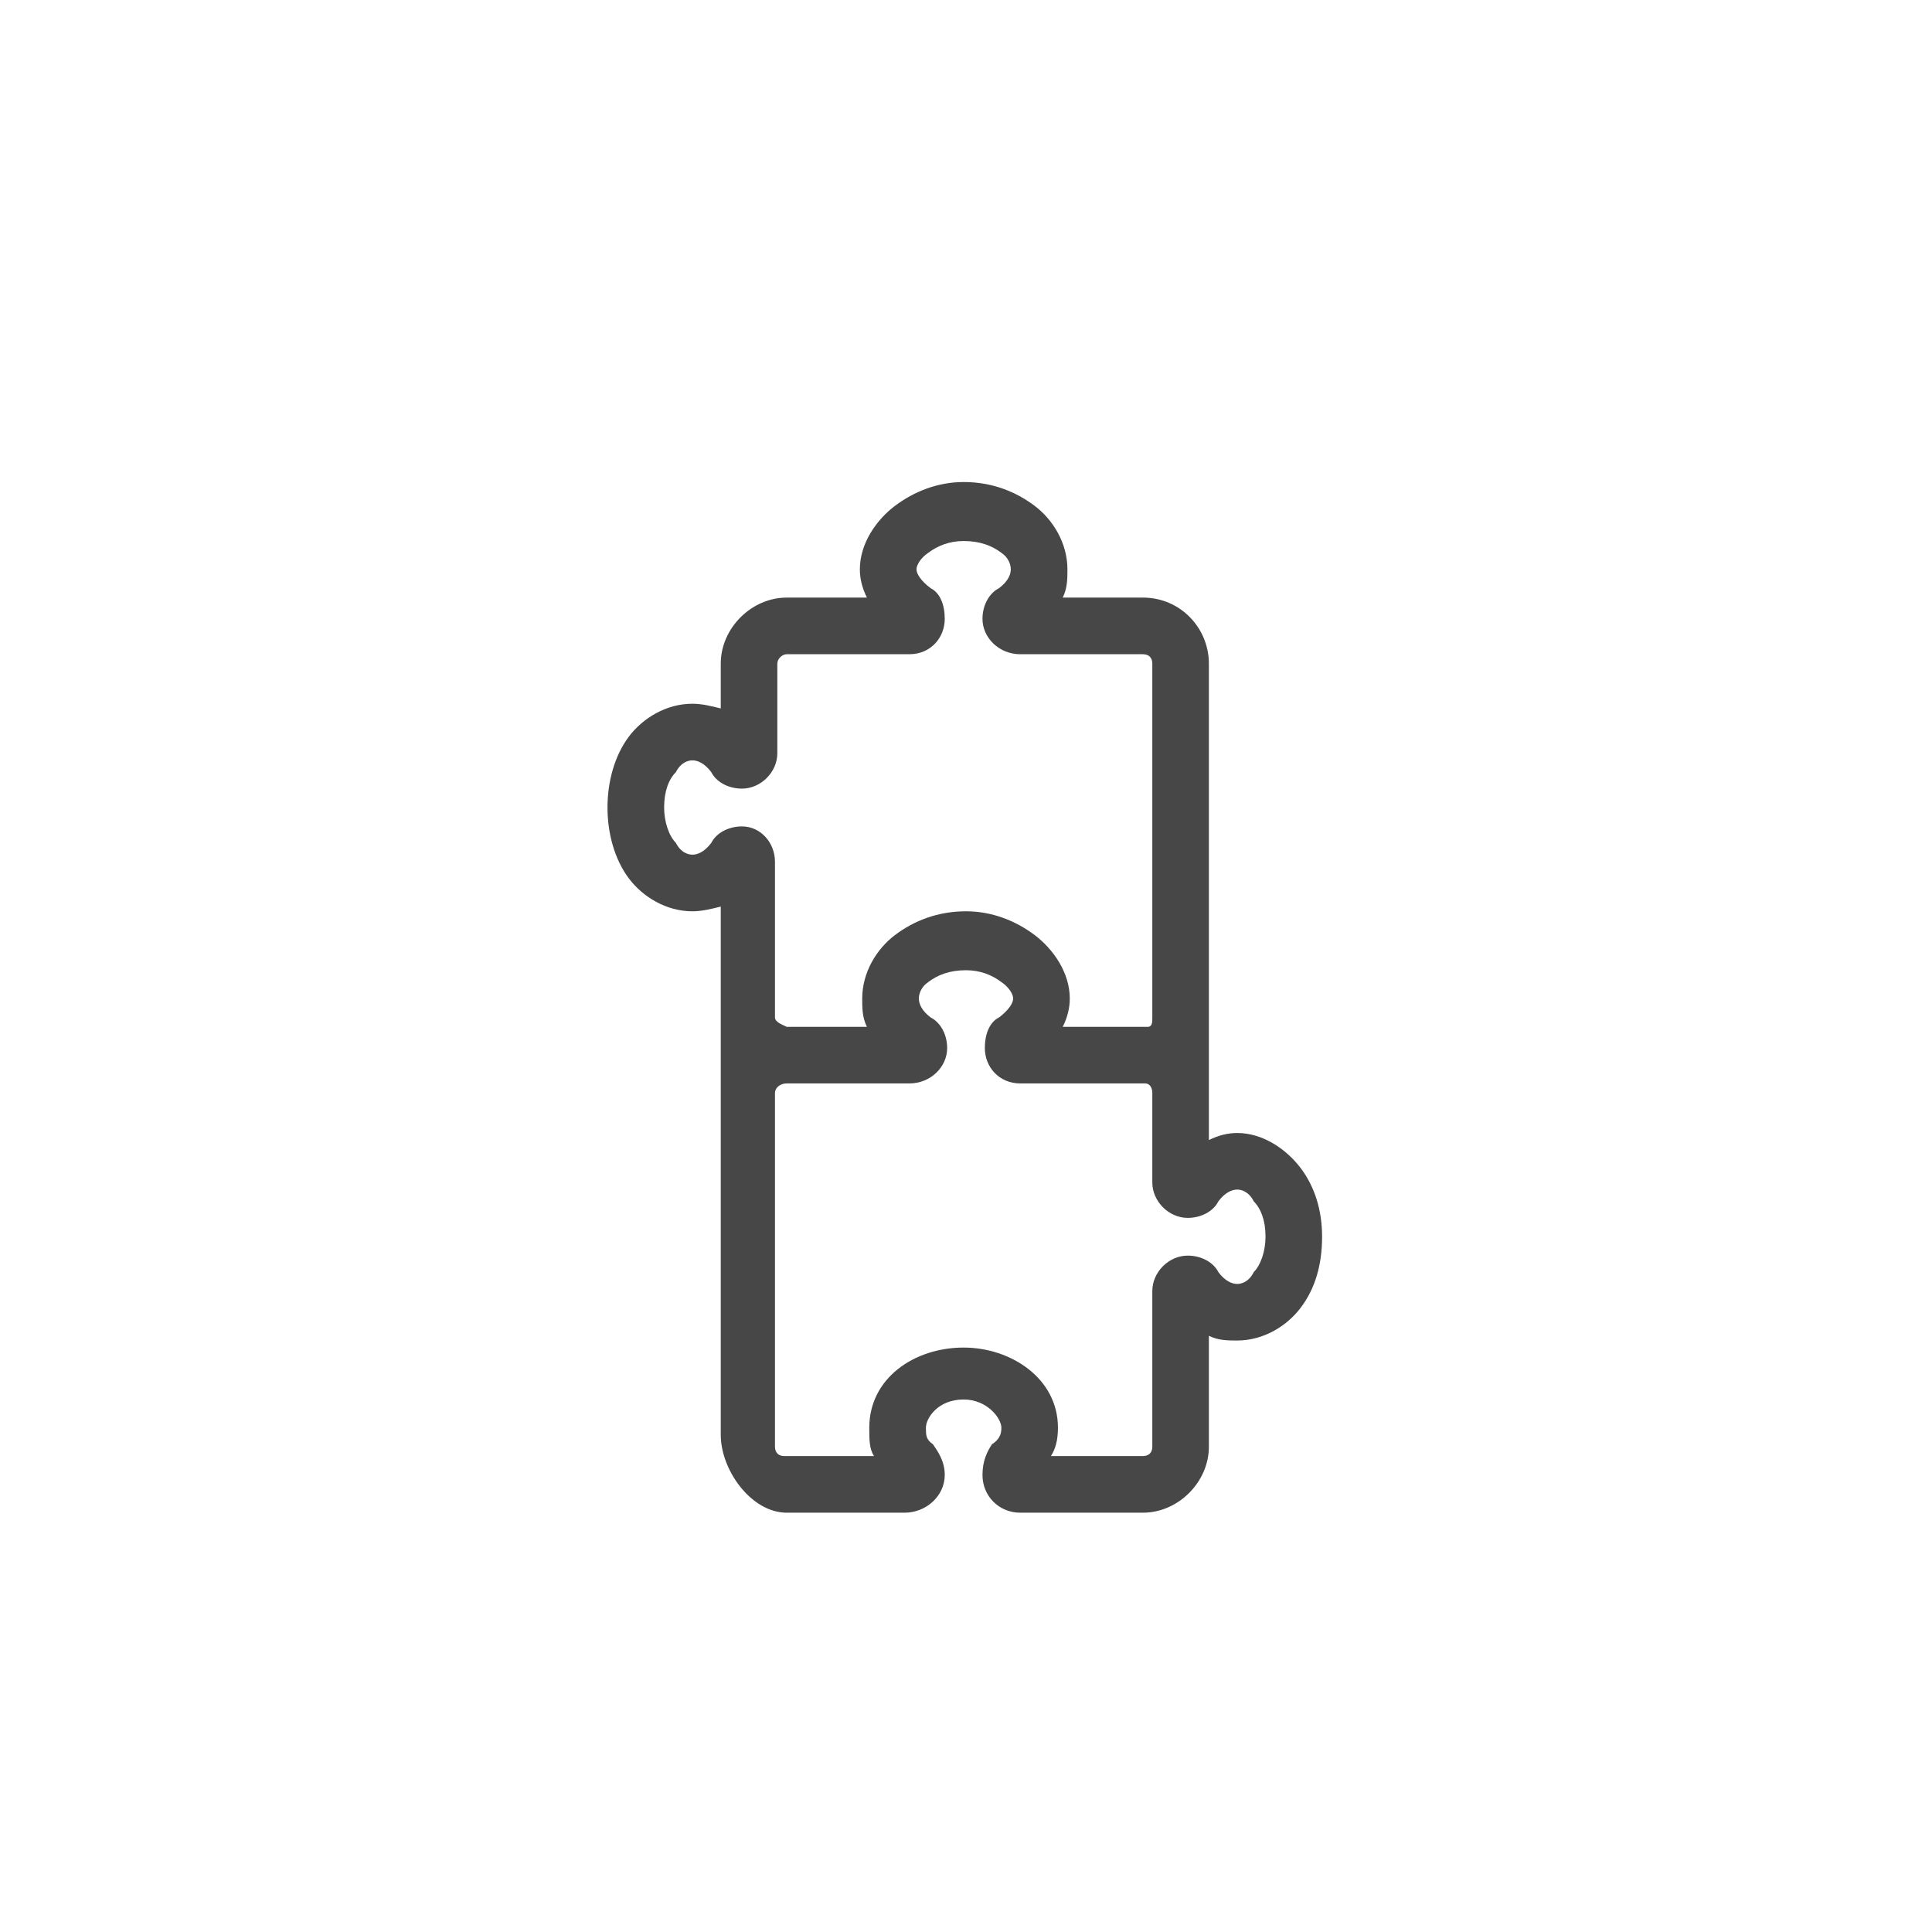
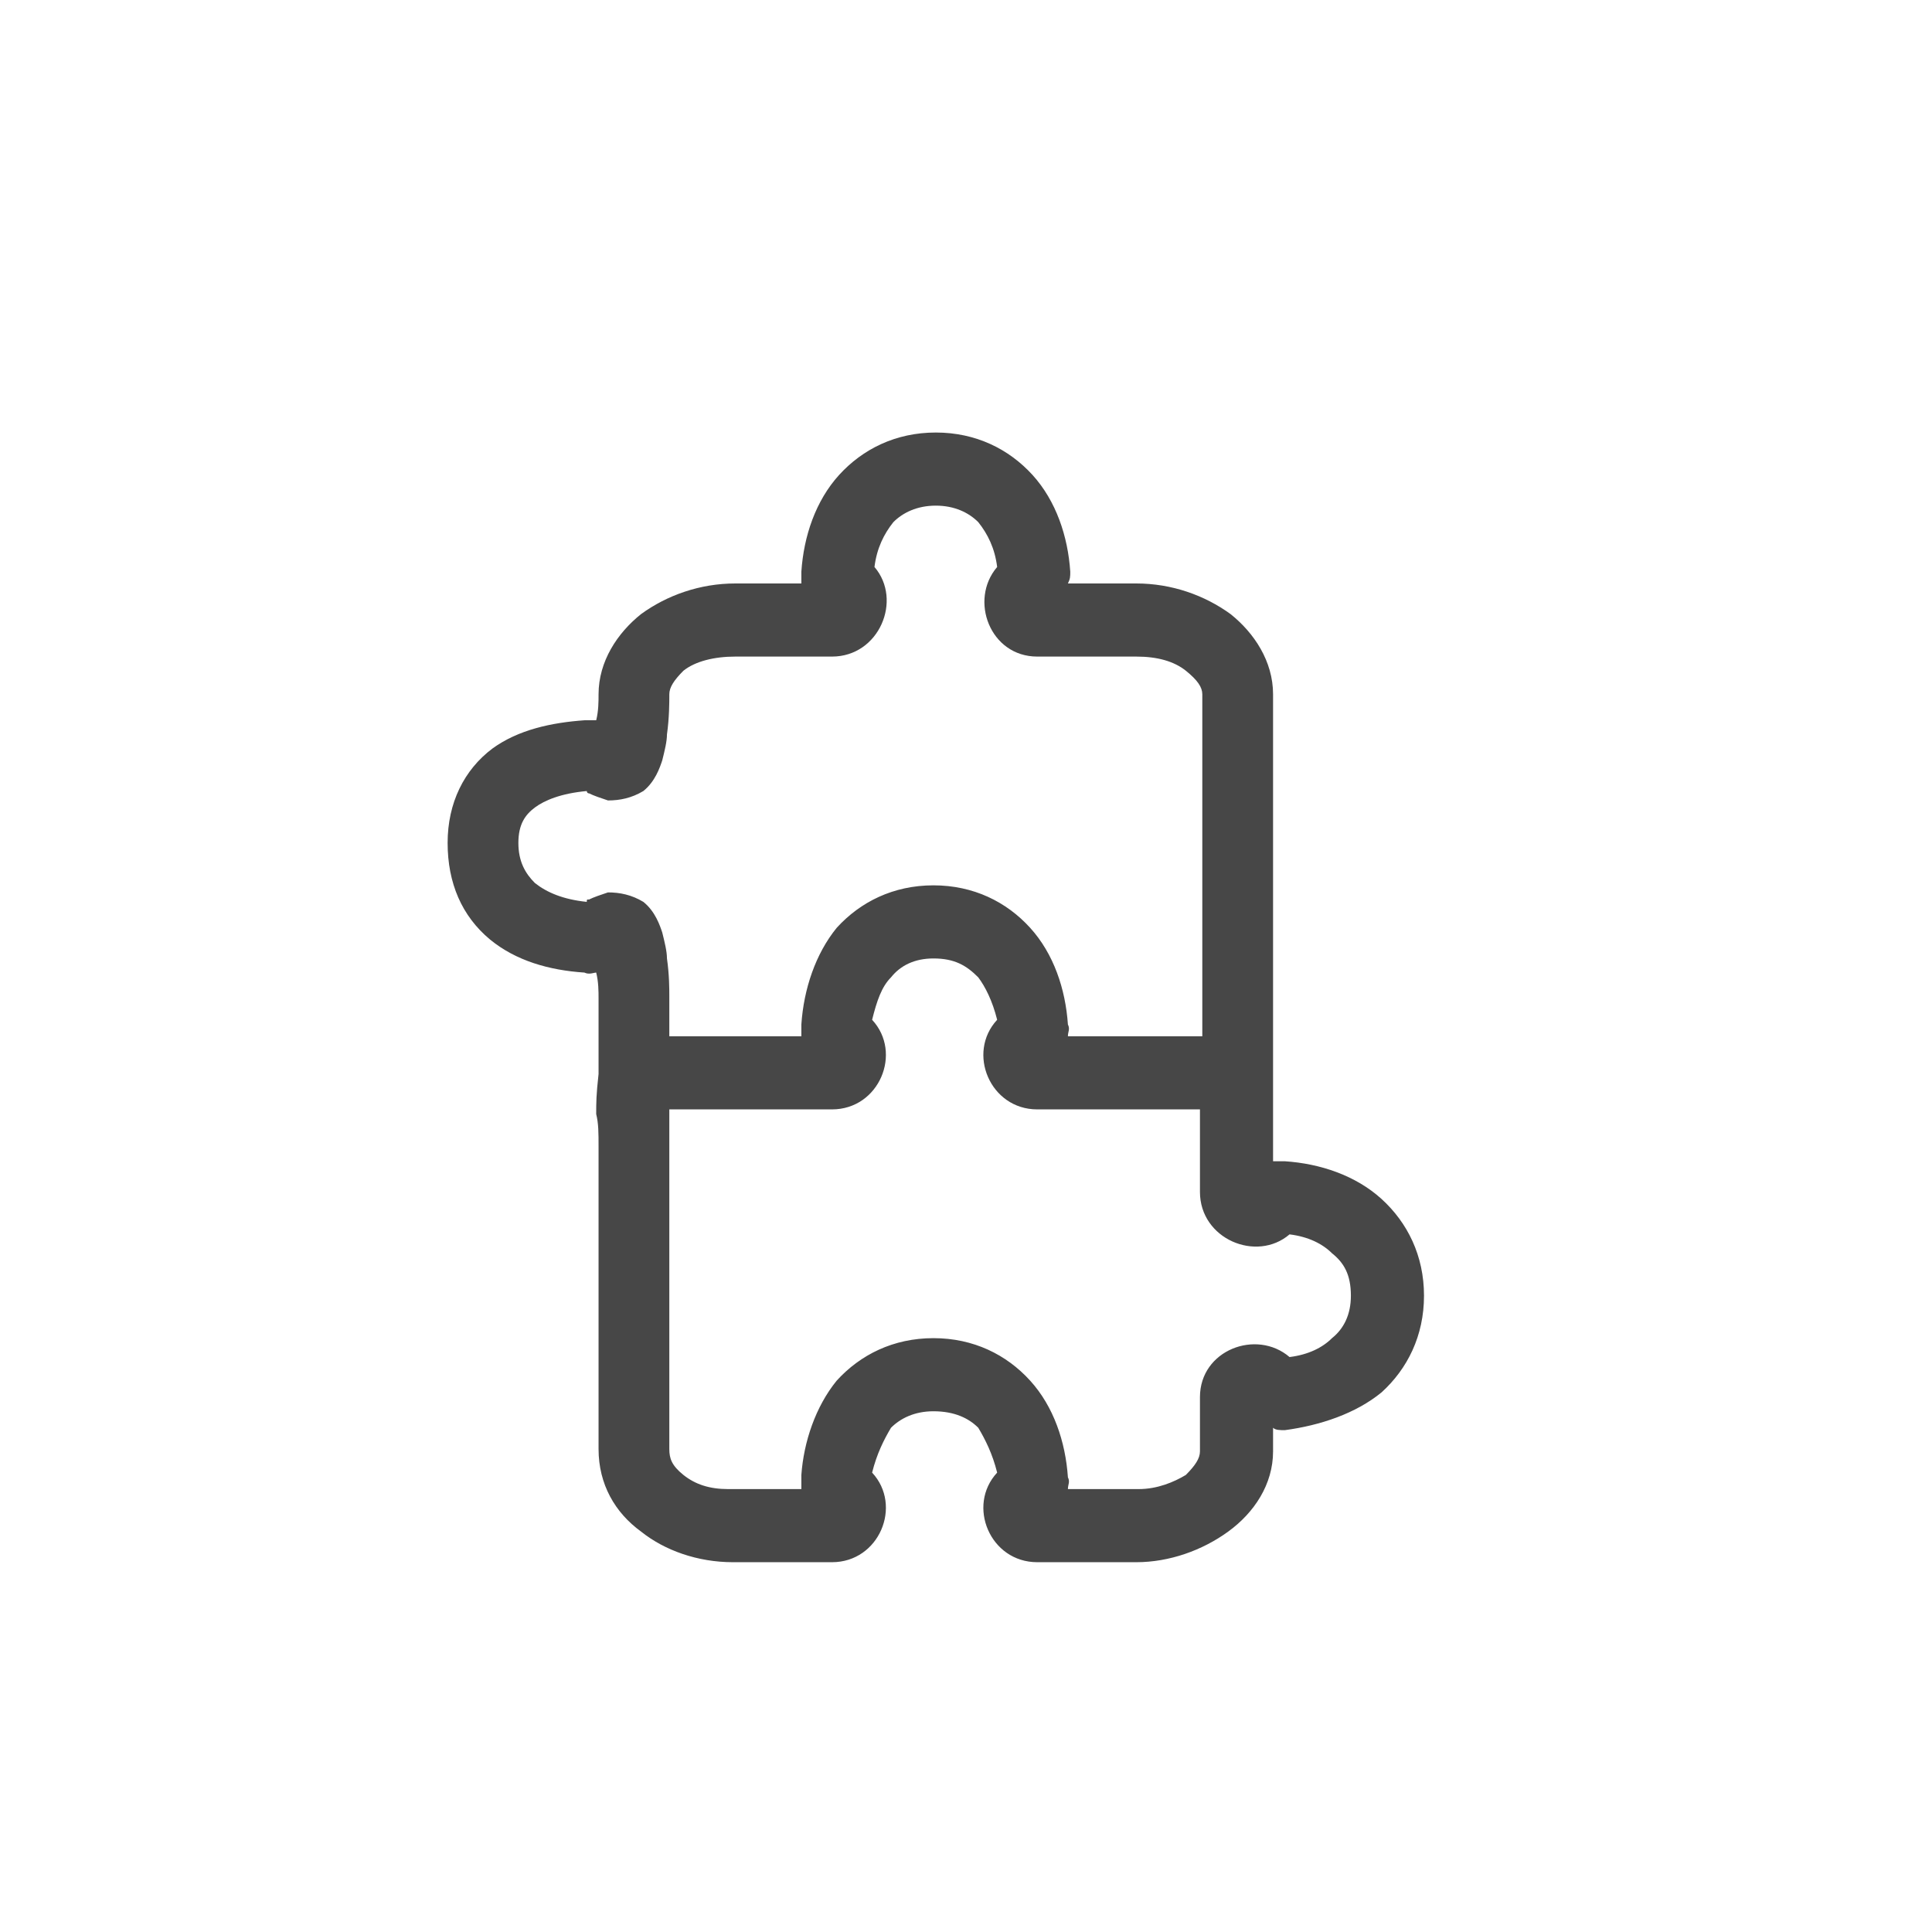
<svg xmlns="http://www.w3.org/2000/svg" width="32" height="32" viewBox="0 0 32 32" fill="none">
  <g id="standalone / md / puzzle-piece-two-md / bold">
-     <path id="icon" d="M11.938 17.359C11.938 17.047 11.938 16.734 11.938 16.461V15.016C11.781 15.055 11.625 15.094 11.469 15.094C11.039 15.094 10.648 14.859 10.414 14.547C10.18 14.234 10.062 13.805 10.062 13.375C10.062 12.945 10.18 12.516 10.414 12.203C10.648 11.891 11.039 11.656 11.469 11.656C11.625 11.656 11.781 11.695 11.938 11.734V10.992C11.938 10.406 12.445 9.898 13.031 9.898H14.359C14.281 9.742 14.242 9.586 14.242 9.43C14.242 9 14.516 8.609 14.828 8.375C15.141 8.141 15.531 7.984 15.961 7.984C16.43 7.984 16.82 8.141 17.133 8.375C17.445 8.609 17.68 9 17.68 9.43C17.68 9.586 17.68 9.742 17.602 9.898H18.93C19.555 9.898 20.023 10.406 20.023 10.992V12.086V12.398V12.438V16.461V17.359C20.023 17.555 20.023 17.828 20.023 18.102V18.883C20.18 18.805 20.336 18.766 20.492 18.766C20.922 18.766 21.312 19.039 21.547 19.352C21.781 19.664 21.898 20.055 21.898 20.484C21.898 20.953 21.781 21.344 21.547 21.656C21.312 21.969 20.922 22.203 20.492 22.203C20.336 22.203 20.18 22.203 20.023 22.125V23.609V23.961C20.023 24.547 19.516 25.055 18.93 25.055H16.898C16.547 25.055 16.273 24.781 16.273 24.43C16.273 24.195 16.352 24.039 16.43 23.922C16.547 23.844 16.586 23.766 16.586 23.648C16.586 23.492 16.352 23.18 15.961 23.18C15.531 23.18 15.336 23.492 15.336 23.648C15.336 23.766 15.336 23.844 15.453 23.922C15.531 24.039 15.648 24.195 15.648 24.43C15.648 24.781 15.336 25.055 14.984 25.055H13.031C12.445 25.055 11.938 24.352 11.938 23.766V19.547V19.195V18.102C11.938 17.828 11.938 17.594 11.938 17.359ZM16.586 9.156C16.43 9.039 16.234 8.961 15.961 8.961C15.727 8.961 15.531 9.039 15.375 9.156C15.258 9.234 15.18 9.352 15.18 9.43C15.18 9.508 15.258 9.625 15.414 9.742C15.57 9.82 15.648 10.016 15.648 10.25C15.648 10.562 15.414 10.836 15.062 10.836H13.031C12.953 10.836 12.875 10.914 12.875 10.992V12.477C12.875 12.789 12.602 13.062 12.289 13.062C12.055 13.062 11.859 12.945 11.781 12.789C11.664 12.633 11.547 12.594 11.469 12.594C11.391 12.594 11.273 12.633 11.195 12.789C11.078 12.906 11 13.102 11 13.375C11 13.609 11.078 13.844 11.195 13.961C11.273 14.117 11.391 14.156 11.469 14.156C11.547 14.156 11.664 14.117 11.781 13.961C11.859 13.805 12.055 13.688 12.289 13.688C12.602 13.688 12.836 13.961 12.836 14.273V16.852C12.836 16.93 12.953 16.969 13.031 17.008H14.359C14.281 16.852 14.281 16.695 14.281 16.539C14.281 16.109 14.516 15.719 14.828 15.484C15.141 15.25 15.531 15.094 16 15.094C16.43 15.094 16.82 15.25 17.133 15.484C17.445 15.719 17.719 16.109 17.719 16.539C17.719 16.695 17.68 16.852 17.602 17.008H18.93C18.969 17.008 18.969 17.008 19.008 17.008C19.086 17.008 19.086 16.93 19.086 16.852V10.992C19.086 10.914 19.047 10.836 18.93 10.836H16.898C16.547 10.836 16.273 10.562 16.273 10.25C16.273 10.016 16.391 9.82 16.547 9.742C16.703 9.625 16.742 9.508 16.742 9.43C16.742 9.352 16.703 9.234 16.586 9.156ZM13.031 17.945C12.914 17.945 12.836 18.023 12.836 18.102V23.961C12.836 24.039 12.875 24.117 12.992 24.117H14.477C14.398 24 14.398 23.844 14.398 23.648C14.398 22.828 15.141 22.32 15.961 22.32C16.742 22.32 17.523 22.828 17.523 23.648C17.523 23.844 17.484 24 17.406 24.117H18.93C19.008 24.117 19.086 24.078 19.086 23.961V21.383C19.086 21.07 19.359 20.797 19.672 20.797C19.906 20.797 20.102 20.914 20.18 21.07C20.297 21.227 20.414 21.266 20.492 21.266C20.57 21.266 20.688 21.227 20.766 21.07C20.883 20.953 20.961 20.719 20.961 20.484C20.961 20.211 20.883 20.016 20.766 19.898C20.688 19.742 20.57 19.703 20.492 19.703C20.414 19.703 20.297 19.742 20.18 19.898C20.102 20.055 19.906 20.172 19.672 20.172C19.359 20.172 19.086 19.898 19.086 19.586V18.102C19.086 18.023 19.047 17.945 18.969 17.945H16.977H16.898C16.547 17.945 16.312 17.672 16.312 17.359C16.312 17.125 16.391 16.93 16.547 16.852C16.703 16.734 16.781 16.617 16.781 16.539C16.781 16.461 16.703 16.344 16.586 16.266C16.43 16.148 16.234 16.07 16 16.07C15.727 16.07 15.531 16.148 15.375 16.266C15.258 16.344 15.219 16.461 15.219 16.539C15.219 16.617 15.258 16.734 15.414 16.852C15.57 16.93 15.688 17.125 15.688 17.359C15.688 17.672 15.414 17.945 15.062 17.945H13.07C13.031 17.945 13.031 17.945 13.031 17.945Z" fill="black" fill-opacity="0.72" />
+     <path id="icon" d="M22.883 19.859C23.312 20.25 23.586 20.797 23.586 21.461C23.586 22.125 23.312 22.672 22.883 23.062C22.453 23.414 21.867 23.609 21.281 23.688C21.203 23.688 21.125 23.688 21.086 23.648V24.039C21.086 24.586 20.773 25.055 20.344 25.367C19.914 25.68 19.367 25.875 18.82 25.875C18.781 25.875 18.742 25.875 18.742 25.875H17.18C16.398 25.875 16.008 24.938 16.516 24.391C16.438 24.078 16.32 23.844 16.203 23.648C16.047 23.492 15.812 23.375 15.461 23.375C15.148 23.375 14.914 23.492 14.758 23.648C14.641 23.844 14.523 24.078 14.445 24.391C14.953 24.938 14.562 25.875 13.781 25.875H12.219C12.18 25.875 12.18 25.875 12.141 25.875C11.555 25.875 11.008 25.68 10.617 25.367C10.188 25.055 9.914 24.586 9.914 24V19C9.914 18.766 9.914 18.609 9.875 18.453C9.875 18.258 9.875 18.141 9.914 17.789V16.539C9.914 16.422 9.914 16.266 9.875 16.109C9.836 16.109 9.758 16.148 9.68 16.109C9.094 16.07 8.547 15.914 8.117 15.562C7.648 15.172 7.414 14.625 7.414 13.961C7.414 13.297 7.688 12.75 8.156 12.398C8.586 12.086 9.133 11.969 9.68 11.93C9.758 11.93 9.836 11.93 9.875 11.93C9.914 11.773 9.914 11.617 9.914 11.5C9.914 10.953 10.227 10.484 10.617 10.172C11.047 9.859 11.594 9.664 12.18 9.664H13.273C13.273 9.586 13.273 9.547 13.273 9.469C13.312 8.883 13.508 8.297 13.898 7.867C14.289 7.438 14.836 7.164 15.5 7.164C16.164 7.164 16.711 7.438 17.102 7.867C17.492 8.297 17.688 8.883 17.727 9.469C17.727 9.547 17.727 9.586 17.688 9.664H18.82C19.406 9.664 19.953 9.859 20.383 10.172C20.773 10.484 21.086 10.953 21.086 11.5V17.789C21.086 18.023 21.086 18.141 21.086 18.258C21.086 18.375 21.086 18.492 21.086 18.883V19.234C21.164 19.234 21.203 19.234 21.281 19.234C21.867 19.273 22.453 19.469 22.883 19.859ZM12.062 24.664C12.102 24.664 12.102 24.664 12.141 24.664H13.273C13.273 24.586 13.273 24.508 13.273 24.43C13.312 23.883 13.508 23.297 13.859 22.867C14.25 22.438 14.797 22.164 15.461 22.164C16.125 22.164 16.672 22.438 17.062 22.867C17.453 23.297 17.648 23.883 17.688 24.469C17.727 24.547 17.688 24.586 17.688 24.664H18.82H18.859C19.172 24.664 19.445 24.547 19.641 24.43C19.797 24.273 19.875 24.156 19.875 24.039V23.141C19.875 22.359 20.812 22.008 21.359 22.477C21.672 22.438 21.906 22.32 22.062 22.164C22.258 22.008 22.375 21.773 22.375 21.461C22.375 21.109 22.258 20.914 22.062 20.758C21.906 20.602 21.672 20.484 21.359 20.445C20.812 20.914 19.875 20.523 19.875 19.742V18.883C19.875 18.609 19.875 18.492 19.875 18.375H17.18C16.398 18.375 16.008 17.438 16.516 16.891C16.438 16.578 16.32 16.344 16.203 16.188C16.008 15.992 15.812 15.875 15.461 15.875C15.148 15.875 14.914 15.992 14.758 16.188C14.602 16.344 14.523 16.578 14.445 16.891C14.953 17.438 14.562 18.375 13.781 18.375H11.086C11.086 18.375 11.086 18.414 11.086 18.453C11.086 18.57 11.086 18.727 11.086 19V24C11.086 24.156 11.125 24.273 11.32 24.43C11.516 24.586 11.75 24.664 12.062 24.664ZM11.086 17.164H13.273C13.273 17.086 13.273 17.047 13.273 16.969C13.312 16.383 13.508 15.797 13.859 15.367C14.25 14.938 14.797 14.664 15.461 14.664C16.125 14.664 16.672 14.938 17.062 15.367C17.453 15.797 17.648 16.383 17.688 16.969C17.727 17.047 17.688 17.086 17.688 17.164H19.914V11.5C19.914 11.383 19.836 11.266 19.641 11.109C19.445 10.953 19.172 10.875 18.82 10.875H17.18C16.398 10.875 16.047 9.938 16.516 9.391C16.477 9.078 16.359 8.844 16.203 8.648C16.047 8.492 15.812 8.375 15.5 8.375C15.188 8.375 14.953 8.492 14.797 8.648C14.641 8.844 14.523 9.078 14.484 9.391C14.953 9.938 14.562 10.875 13.781 10.875H12.18C11.828 10.875 11.516 10.953 11.32 11.109C11.164 11.266 11.086 11.383 11.086 11.5V11.539C11.086 11.617 11.086 11.891 11.047 12.164C11.047 12.281 11.008 12.438 10.969 12.594C10.93 12.711 10.852 12.945 10.656 13.102C10.461 13.219 10.266 13.258 10.07 13.258C9.953 13.219 9.836 13.18 9.758 13.141C9.719 13.141 9.719 13.102 9.719 13.102C9.289 13.141 9.016 13.258 8.859 13.375C8.703 13.492 8.586 13.648 8.586 13.961C8.586 14.273 8.703 14.469 8.859 14.625C9.055 14.781 9.328 14.898 9.719 14.938C9.719 14.898 9.719 14.898 9.758 14.898C9.836 14.859 9.953 14.82 10.07 14.781C10.266 14.781 10.461 14.82 10.656 14.938C10.852 15.094 10.93 15.328 10.969 15.445C11.008 15.602 11.047 15.758 11.047 15.875C11.086 16.148 11.086 16.383 11.086 16.5V17.164Z" fill="black" fill-opacity="0.72" />
  </g>
</svg>
